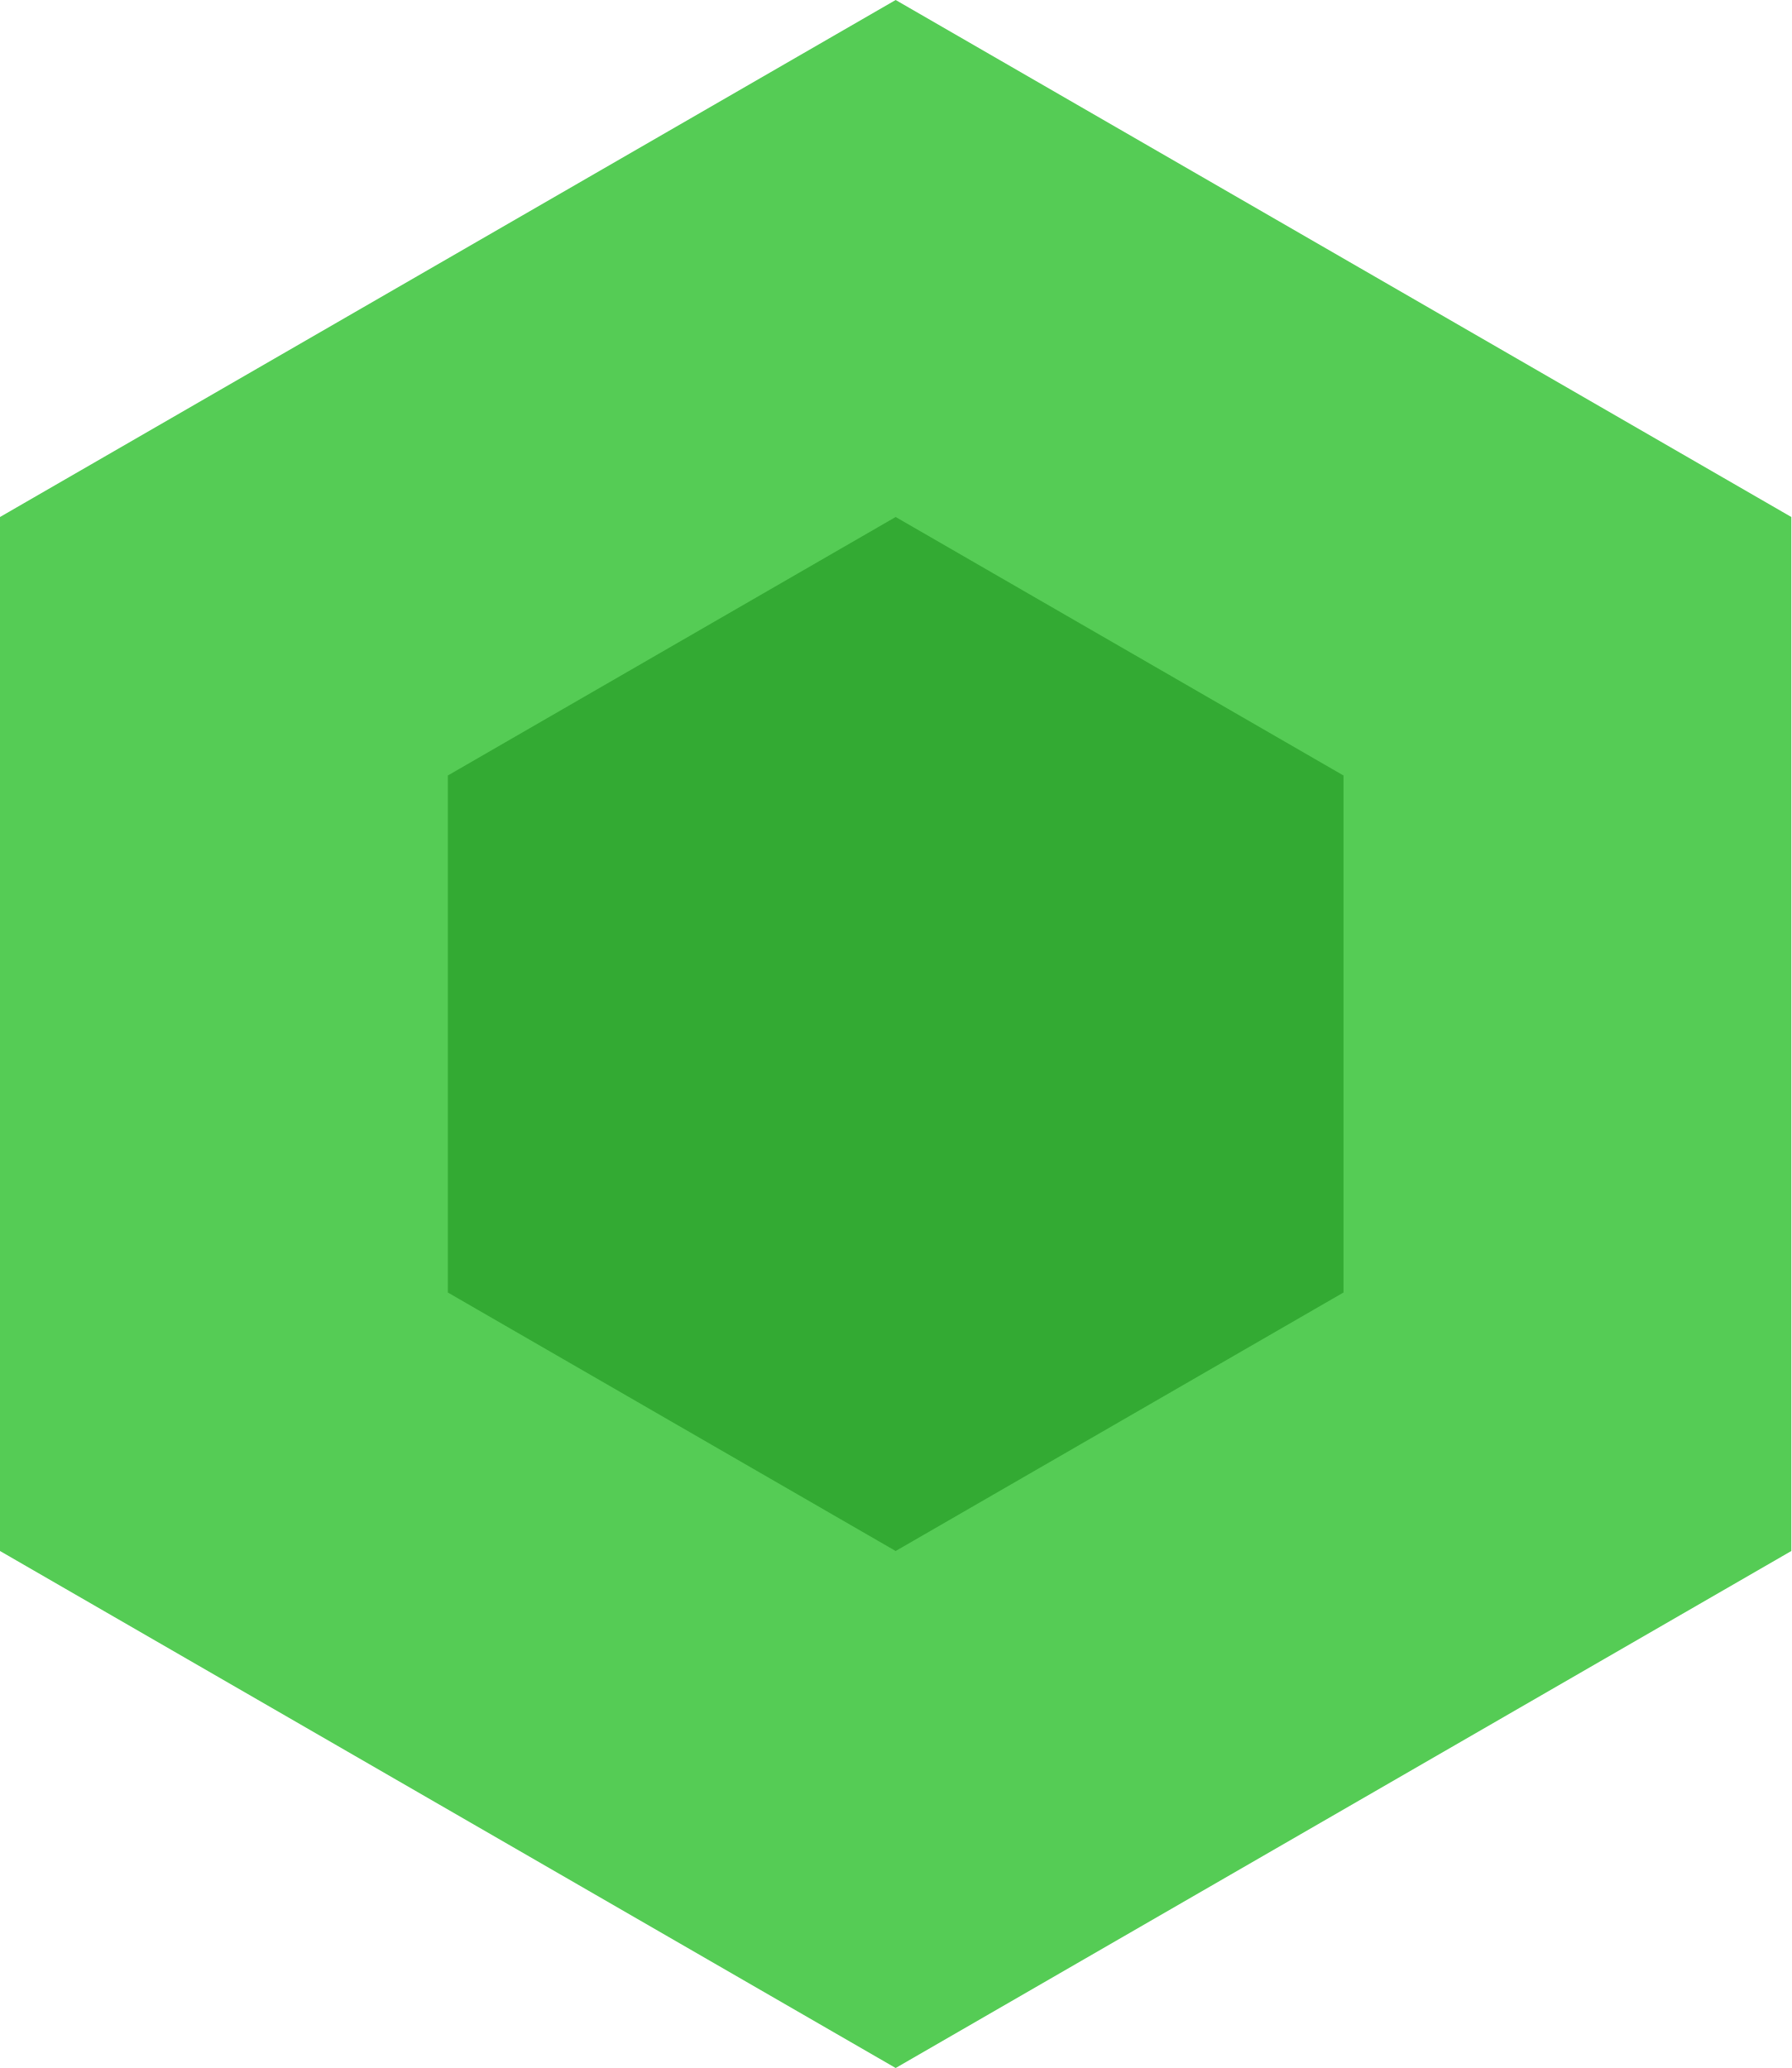
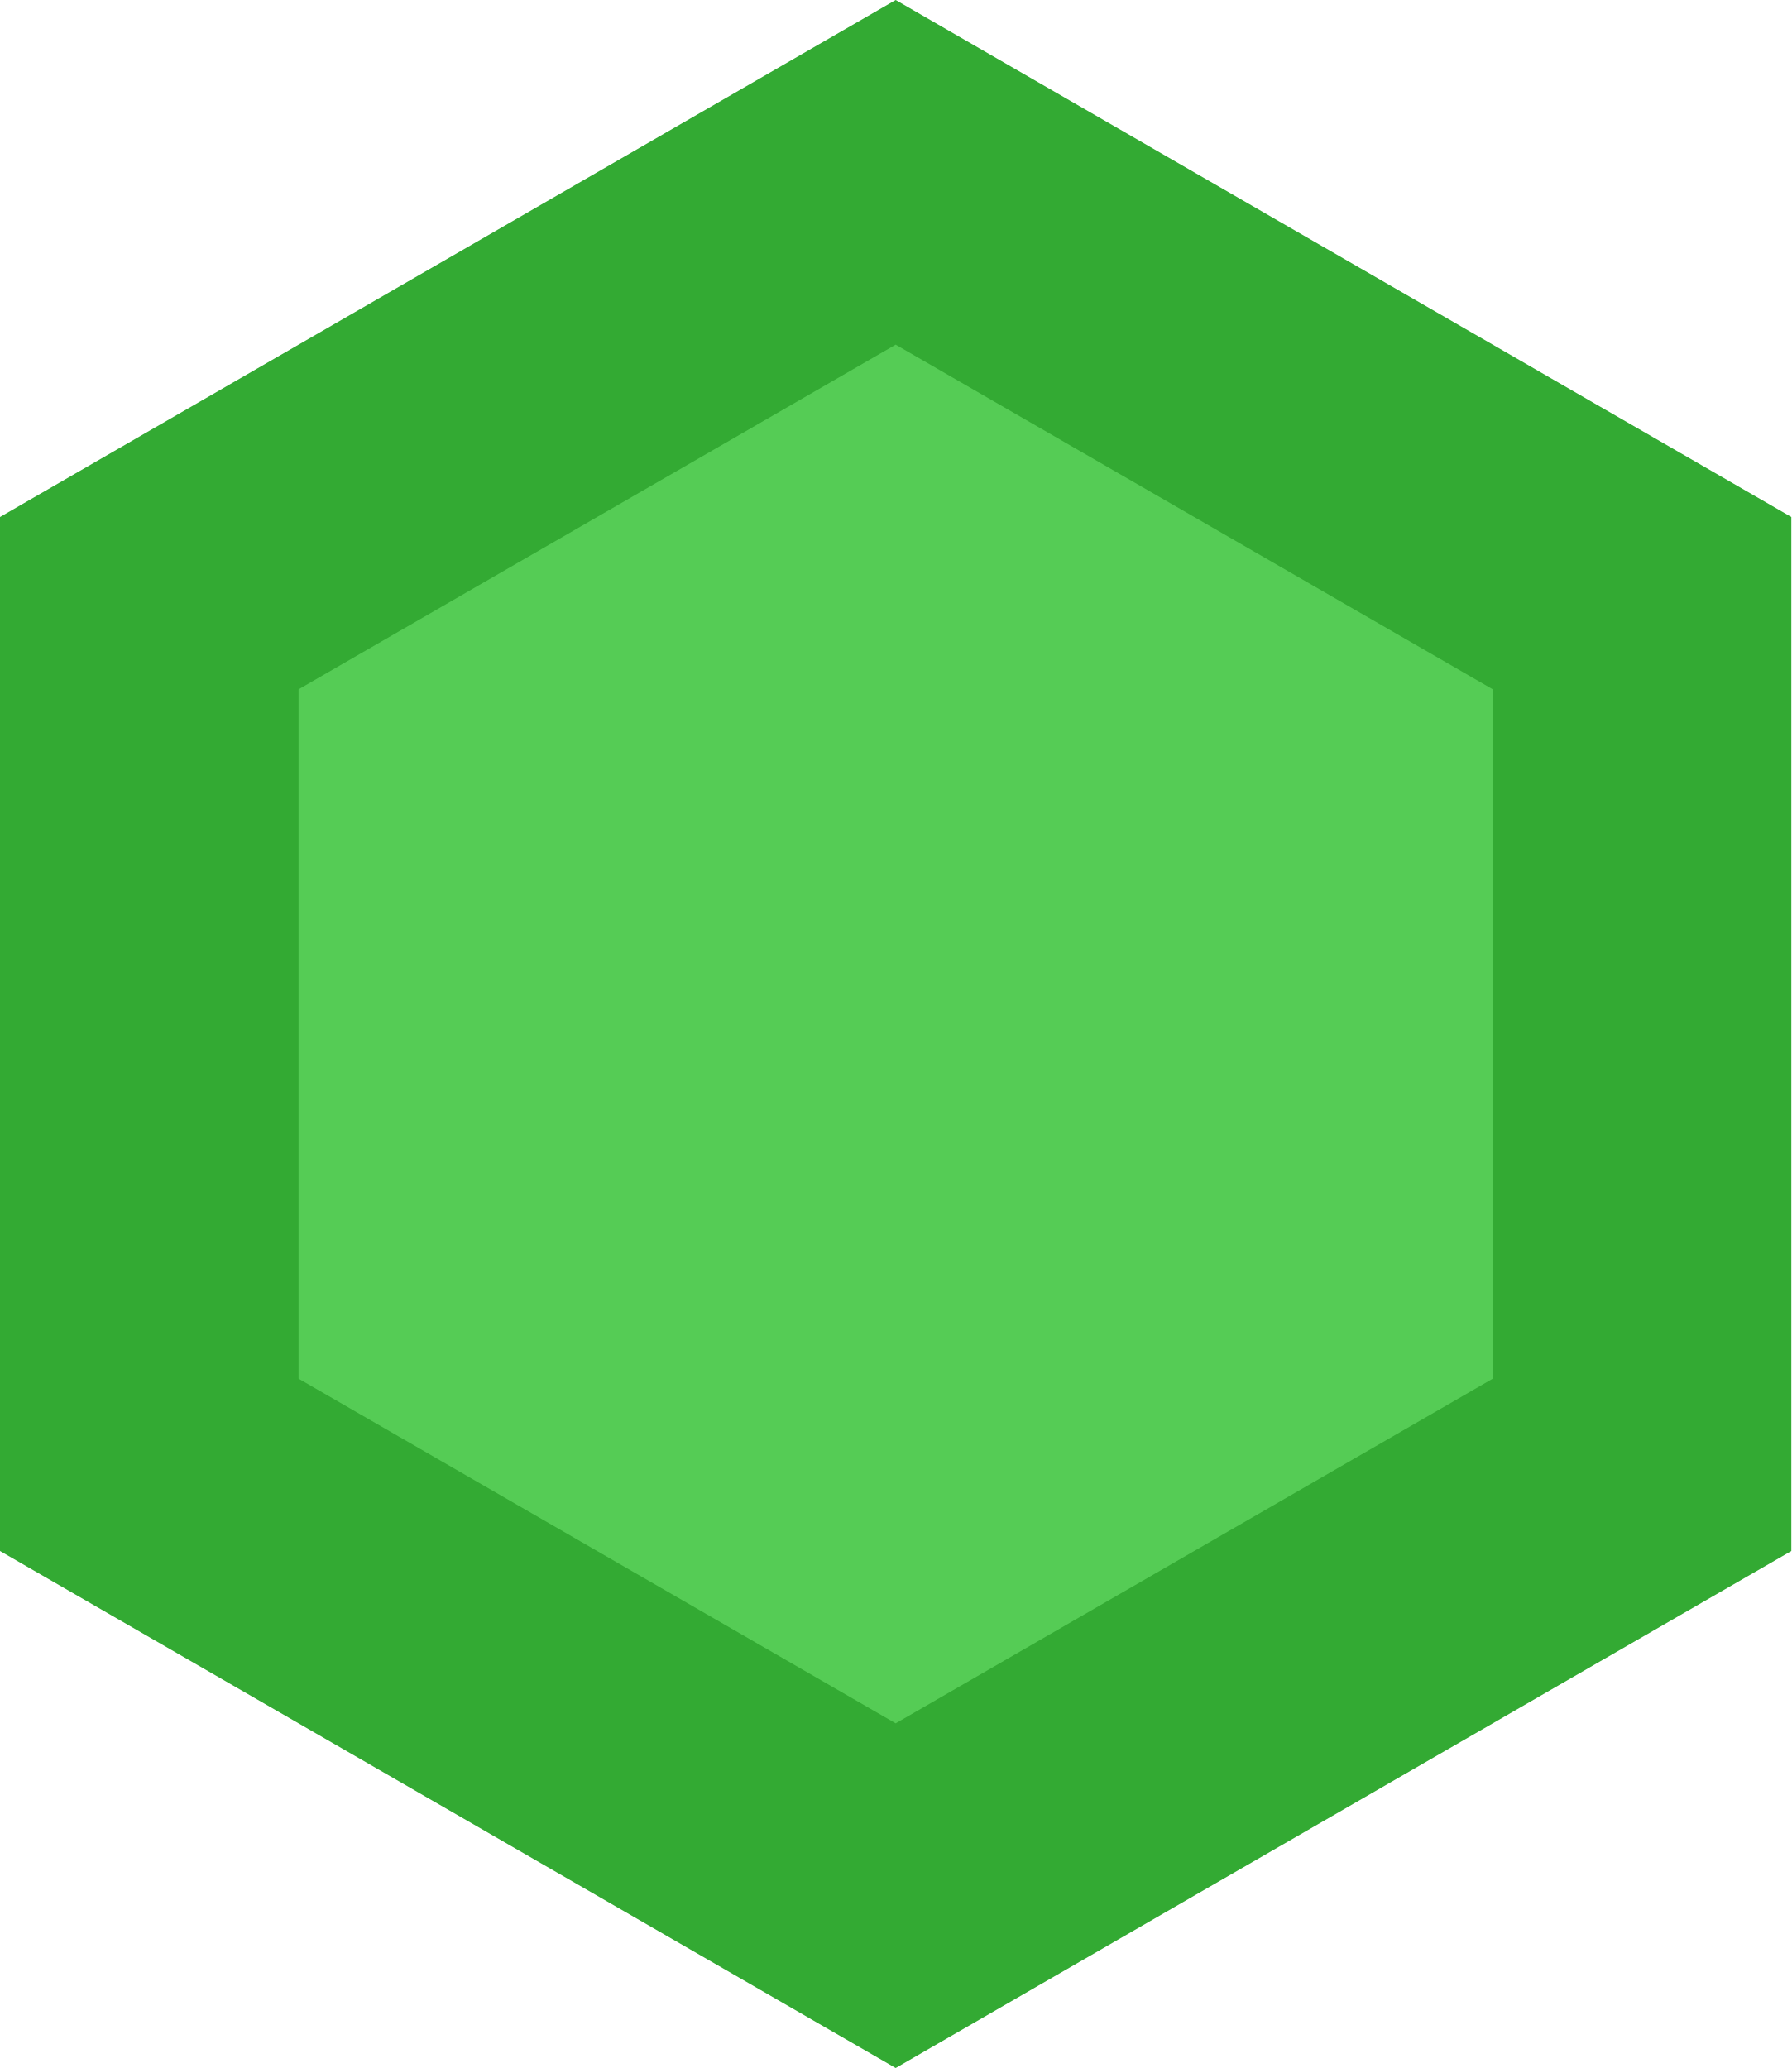
- <svg xmlns="http://www.w3.org/2000/svg" version="1.1" width="97" height="112" viewbox="0 0 97 112">
-   <path fill="#55cc55" d="M48.5 0L97 28L97 84L48.5 112L0 84L0 28Z" />
-   <path fill="#33aa33" d="M 48.5 28 L 72.75 42 L 72.75 70 L 48.5 84 L 24.25 70 L 24.25 42 Z" />
+ <svg xmlns="http://www.w3.org/2000/svg" version="1.1" width="582" height="672" viewbox="0 0 582 672">
+   <path fill="#33aa33" d="M291 000L582 168L582 504L291 672L000 504L000 168Z" />
+   <path fill="#55cc55" d="M291 112L485 224L485 448L291 560L097 448L097 224Z" />
</svg>
